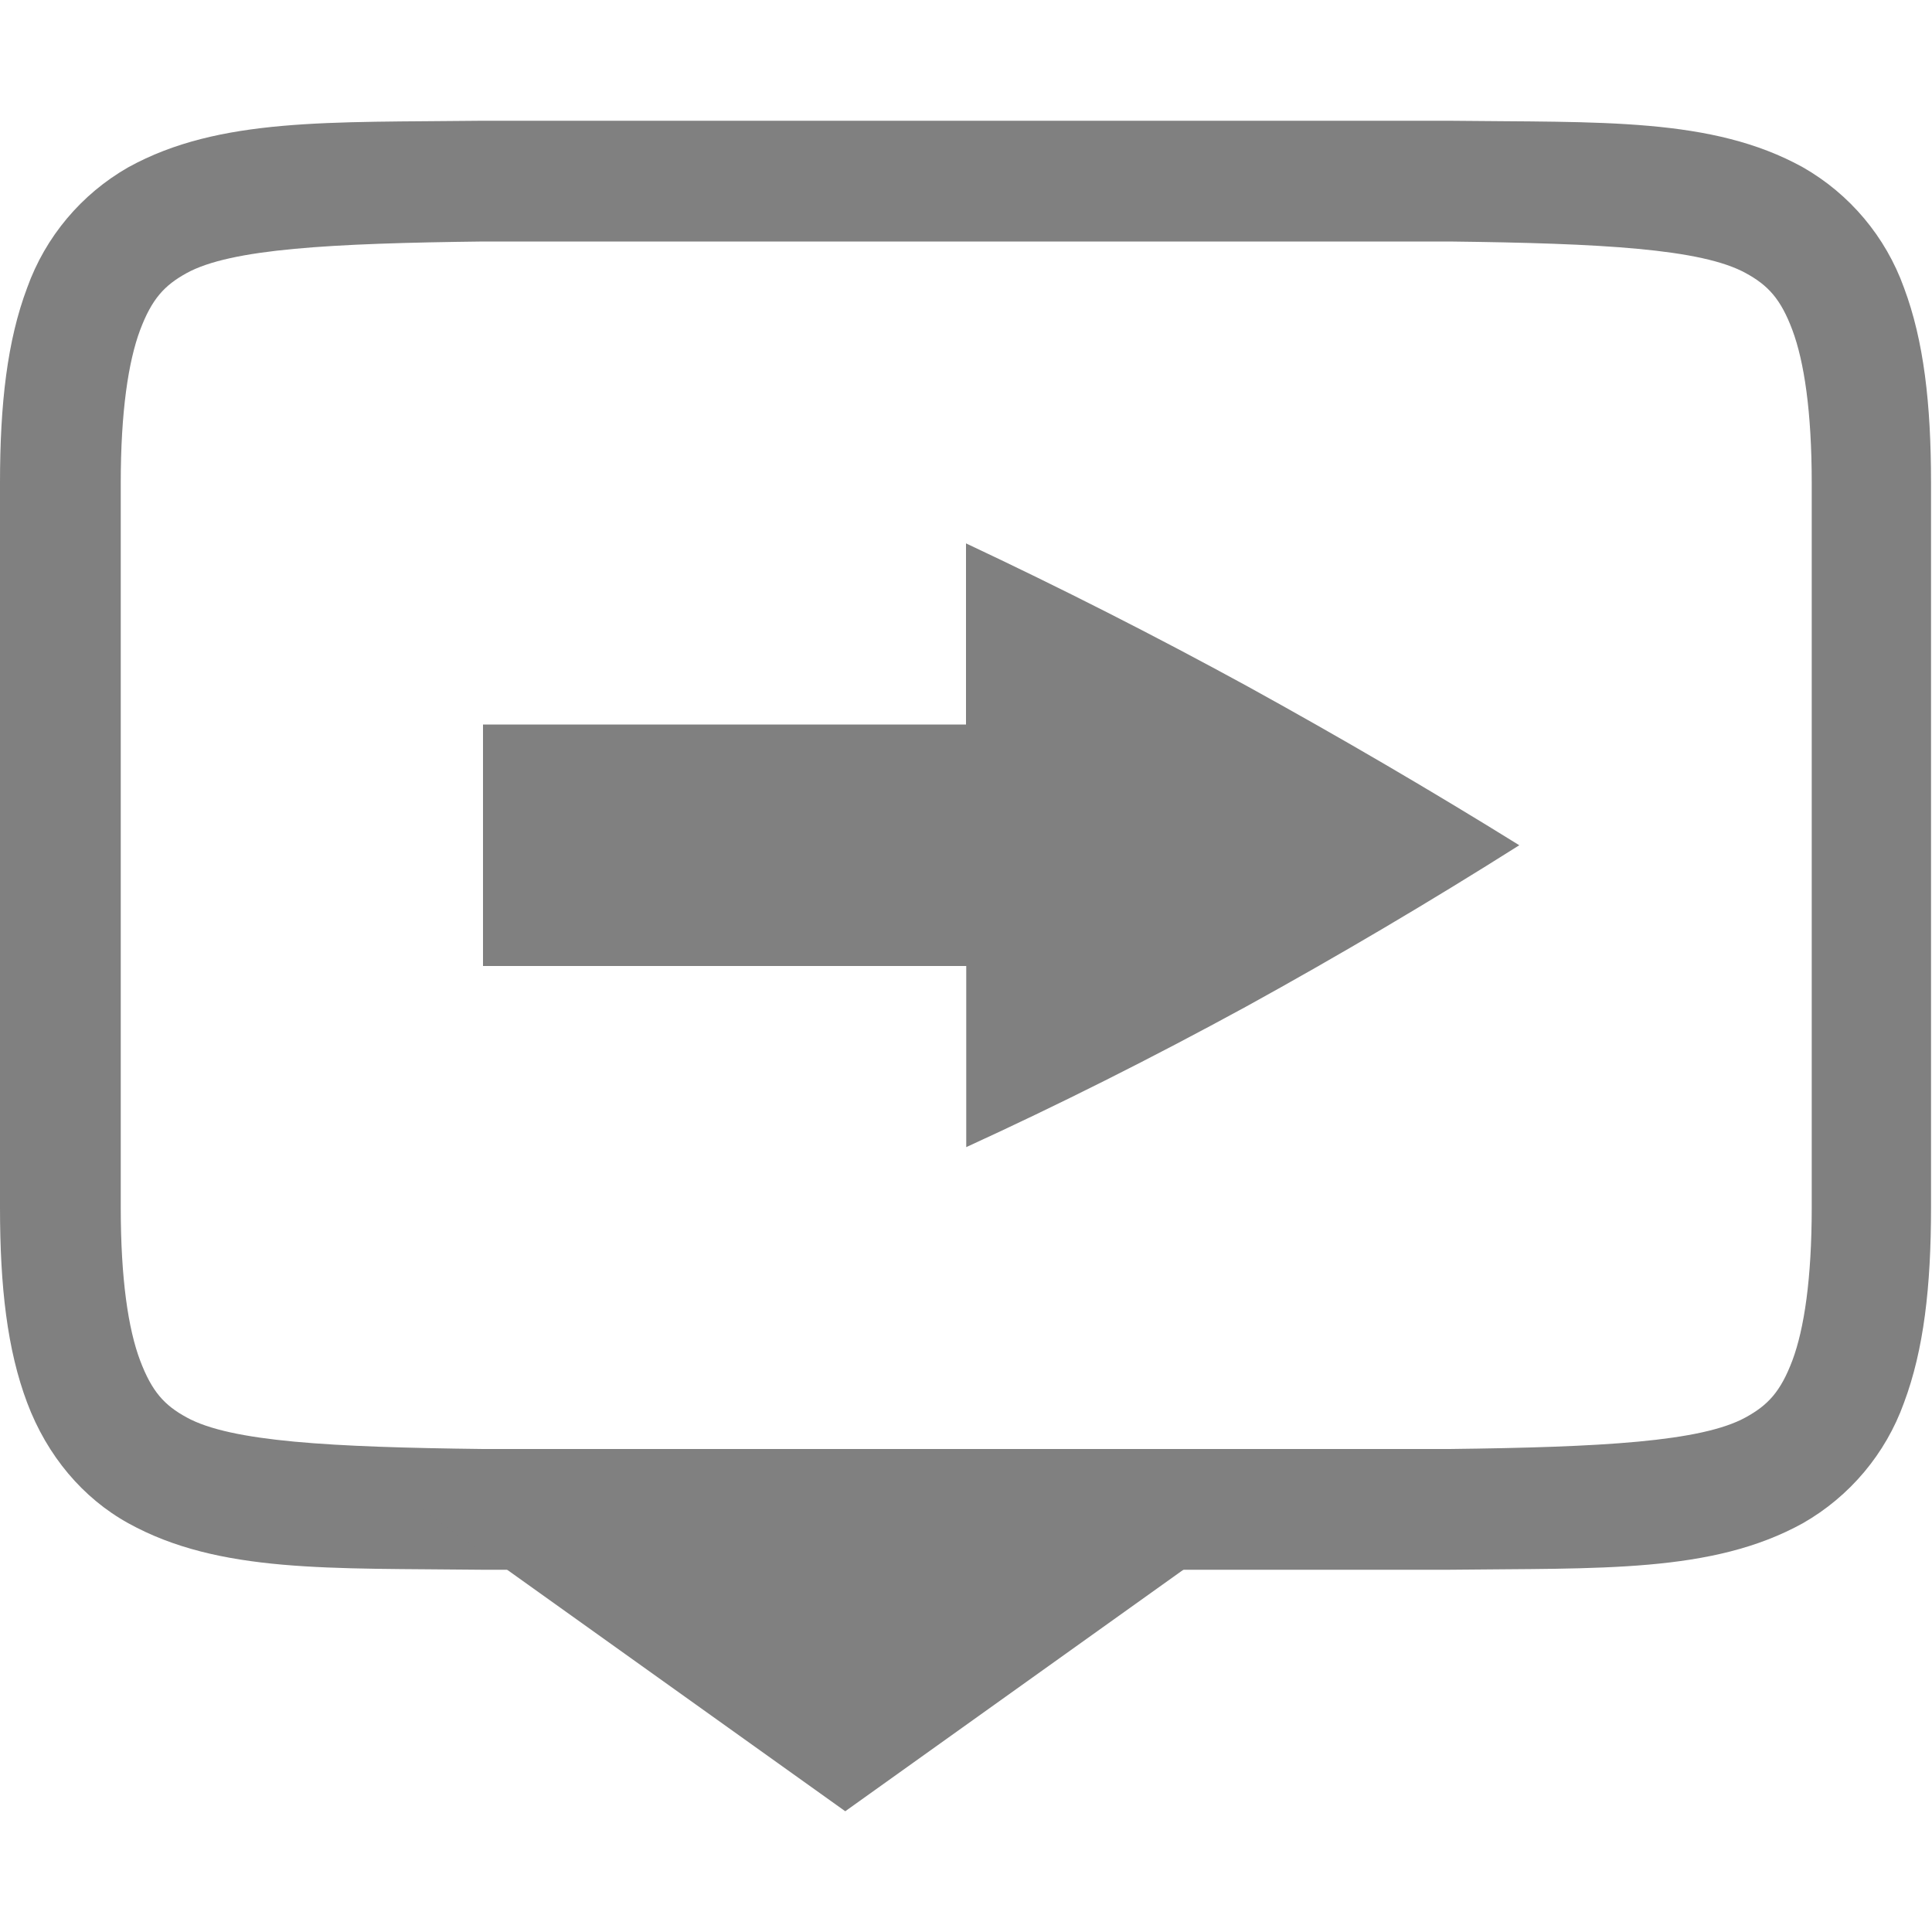
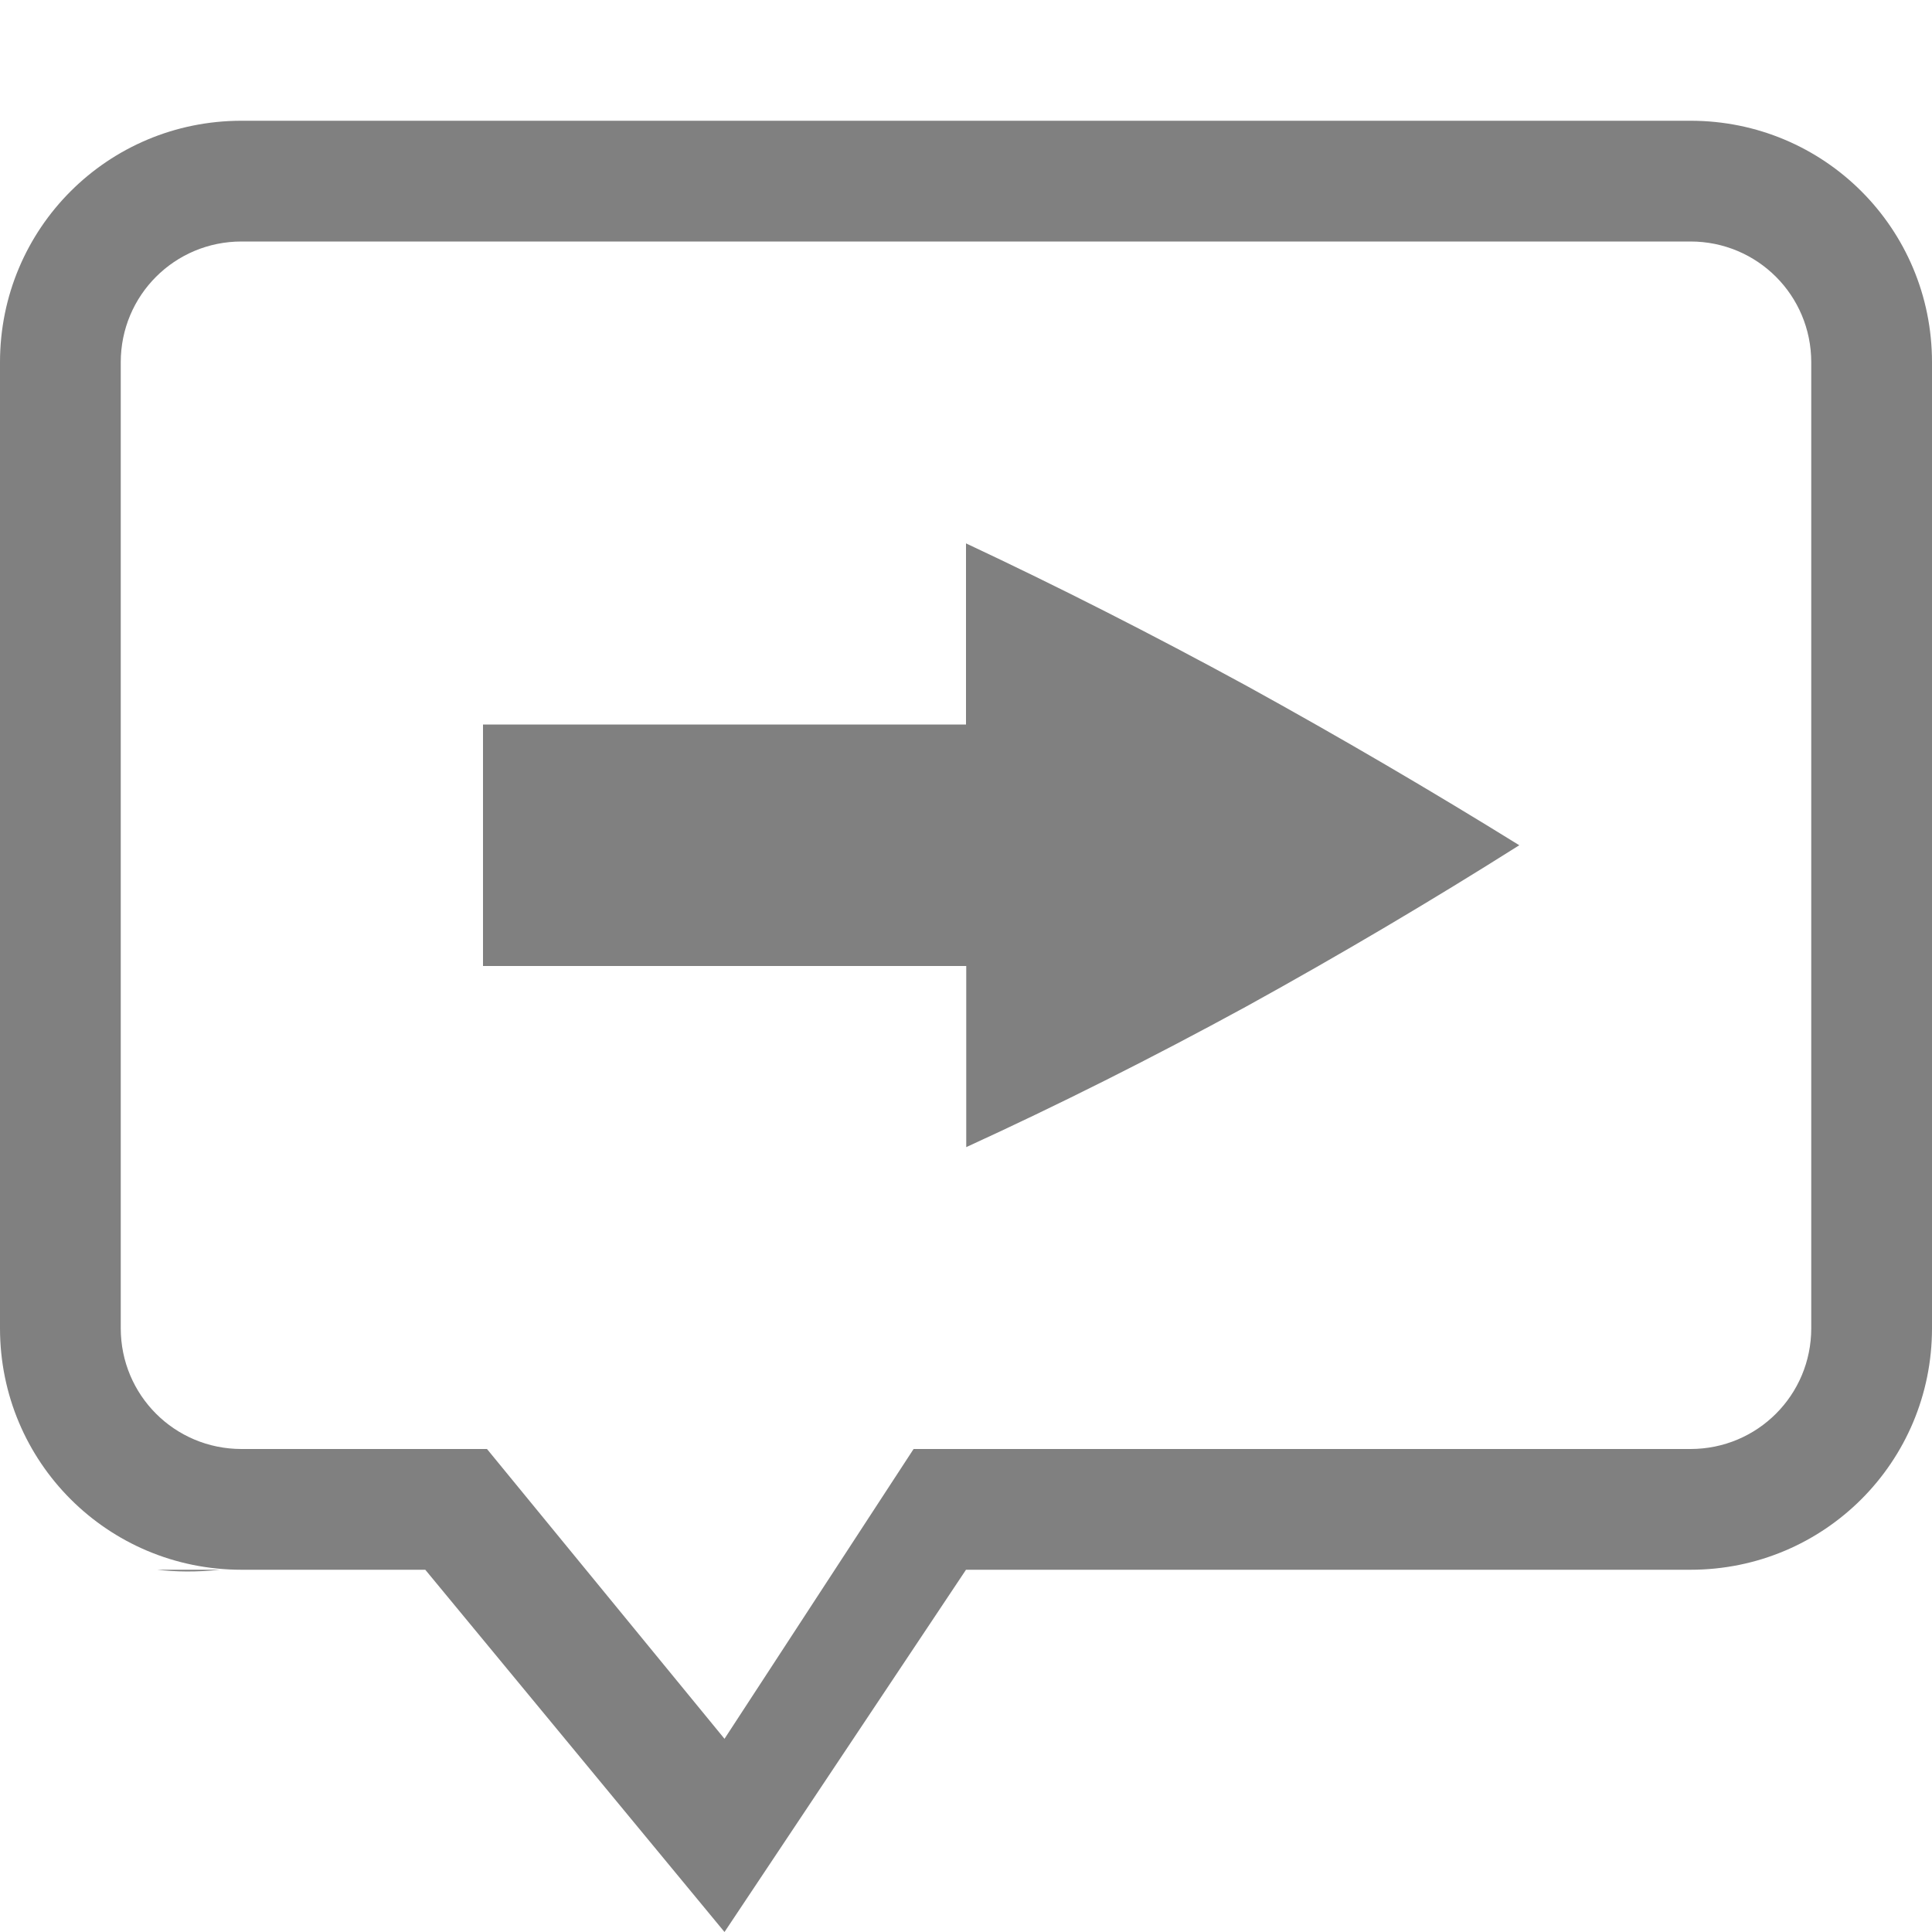
- <svg xmlns="http://www.w3.org/2000/svg" height="16" width="16">
-   <g fill="gray">
-     <path color="#000" d="M3.994 1c-1.258.015-2.178-.03-2.931.385a1.88 1.88 0 0 0-.838.998C.06 2.821 0 3.343 0 4v6c0 .658.06 1.179.225 1.617.165.439.461.79.838.998.753.416 1.673.37 2.931.385h8.004c1.258-.015 2.18.03 2.932-.385a1.88 1.88 0 0 0 .838-.998c.164-.438.224-.96.224-1.617V4c0-.658-.06-1.179-.224-1.617a1.88 1.88 0 0 0-.838-.998c-.753-.416-1.674-.37-2.932-.385H3.994zm.01 1h8c1.259.015 2.088.06 2.454.262.183.1.289.212.386.472.097.26.16.674.16 1.266v6c0 .592-.063 1.006-.16 1.266-.098.26-.203.371-.387.472-.366.202-1.194.247-2.453.262H4c-1.258-.015-2.089-.06-2.455-.262-.183-.1-.287-.212-.385-.472C1.062 11.006 1 10.592 1 10V4c0-.592.063-1.006.16-1.266.098-.26.202-.371.385-.472C1.911 2.06 2.742 2.015 4 2z" font-family="sans-serif" font-weight="400" overflow="visible" style="line-height:normal;font-variant-ligatures:normal;font-variant-position:normal;font-variant-caps:normal;font-variant-numeric:normal;font-variant-alternates:normal;font-feature-settings:normal;text-indent:0;text-align:start;text-decoration-line:none;text-decoration-style:solid;text-decoration-color:#000;text-transform:none;text-orientation:mixed;shape-padding:0;isolation:auto;mix-blend-mode:normal;marker:none" white-space="normal" />
-     <path d="M7 15l3.5-2.5-.5-.5H4l-.5.5z" font-family="Ubuntu" font-size="15" font-weight="400" letter-spacing="0" style="line-height:125%;-inkscape-font-specification:Ubuntu;text-align:center" text-anchor="middle" word-spacing="0" />
-     <path d="M8 4.5V6H4v2h4.002v1.5c.76-.348 1.534-.736 2.322-1.166A43.6 43.6 0 0 0 12.582 7c-.725-.45-1.477-.89-2.258-1.32A43.085 43.085 0 0 0 8 4.5z" />
+ <svg xmlns="http://www.w3.org/2000/svg" xmlns:ns1="http://www.openswatchbook.org/uri/2009/osb" height="16" id="svg7384" version="1.1" width="16">
+   <defs id="defs7386">
+     <linearGradient id="linearGradient5606" ns1:paint="solid">
+       <stop id="stop5608" offset="0" style="stop-color:#000000;stop-opacity:1;" />
+     </linearGradient>
+     <linearGradient id="linearGradient4526" ns1:paint="solid">
+       <stop id="stop4528" offset="0" style="stop-color:#ffffff;stop-opacity:1;" />
+     </linearGradient>
+     <linearGradient id="linearGradient3600-4" ns1:paint="gradient">
+       <stop id="stop3602-7" offset="0" style="stop-color:#f4f4f4;stop-opacity:1" />
+       <stop id="stop3604-6" offset="1" style="stop-color:#dbdbdb;stop-opacity:1" />
+     </linearGradient>
+   </defs>
+   <g id="layer9" label="status" style="display:inline" transform="translate(-1313,327)">
+     <path d="m 1315,-326 c -1.108,0 -2,0.892 -2,2 v 8 c 0,1.108 0.892,2 2,2 h 1.522 l 2.478,3 2,-3 h 6 c 1.108,0 2,-0.892 2,-2 v -8 c 0,-1.108 -0.892,-2 -2,-2 z m 0,1 h 12 c 0.554,0 1,0.446 1,1 v 8 c 0,0.554 -0.446,1 -1,1 h -6.434 l -1.566,2.4 -1.967,-2.4 h -2.033 c -0.554,0 -1,-0.446 -1,-1 v -8 c 0,-0.554 0.446,-1 1,-1 z m 6,2.5 v 1.5 h -4 v 2 h 4.002 v 1.5 c 0.76,-0.348 1.534,-0.736 2.322,-1.166 0.781,-0.431 1.533,-0.876 2.258,-1.334 -0.725,-0.449 -1.477,-0.89 -2.258,-1.32 -0.789,-0.43 -1.563,-0.823 -2.324,-1.18 z m -6.699,8.5 c 0.152,0.017 0.321,0.021 0.523,0 z" id="path999-8-3" style="font-style:normal;font-variant:normal;font-weight:normal;font-stretch:normal;font-size:15px;line-height:125%;font-family:Ubuntu;-inkscape-font-specification:Ubuntu;text-align:center;letter-spacing:0px;word-spacing:0px;writing-mode:lr-tb;text-anchor:middle;display:inline;fill:#808080;fill-opacity:1;stroke:none;stroke-width:0.087;enable-background:new" />
  </g>
+   <g id="layer2" style="display:inline" transform="translate(-1072,-40)" />
+   <g id="layer4" style="display:inline" transform="translate(-1072,-40)" />
+   <g id="g1812" style="display:inline" transform="translate(-1072,-40)" />
+   <g id="g6217" style="display:inline" transform="translate(-1072,-40)" />
+   <g id="layer3" style="display:inline" transform="translate(-1072,-40)" />
+   <g id="g1833" style="display:inline" transform="translate(-1072,-40)" />
+   <g id="layer1" style="display:inline" transform="translate(-1072,-40)" />
</svg>
